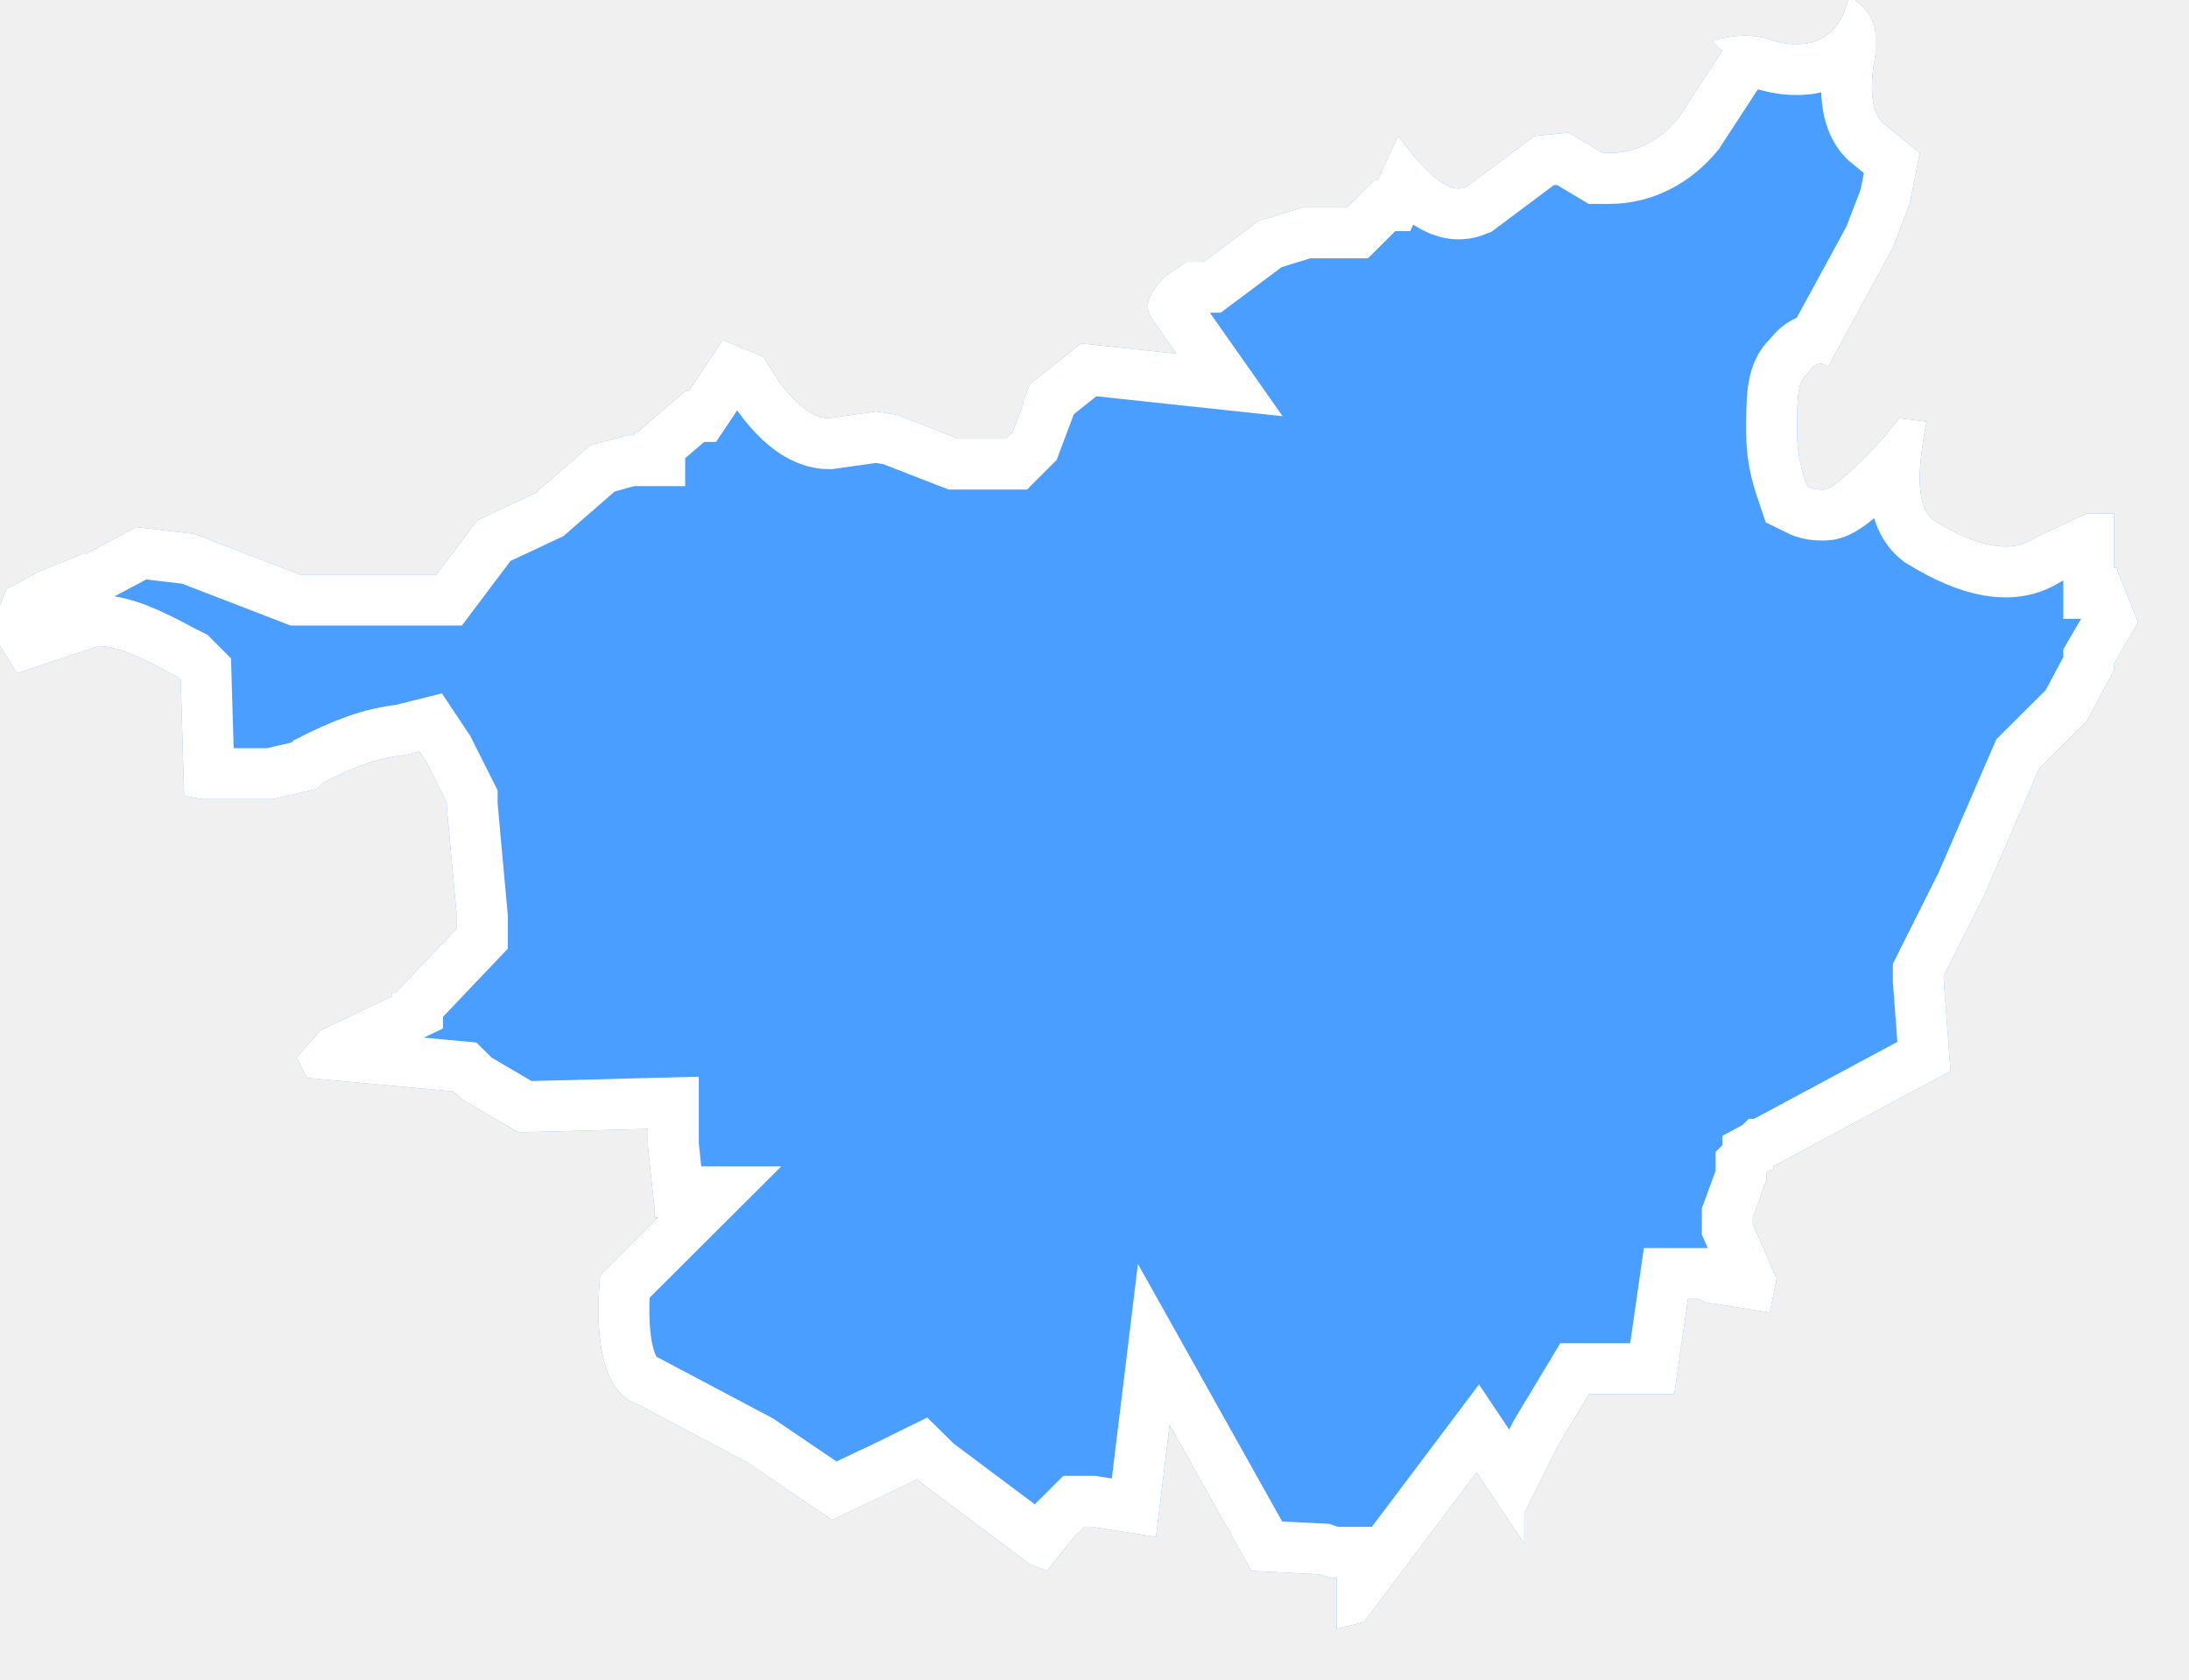
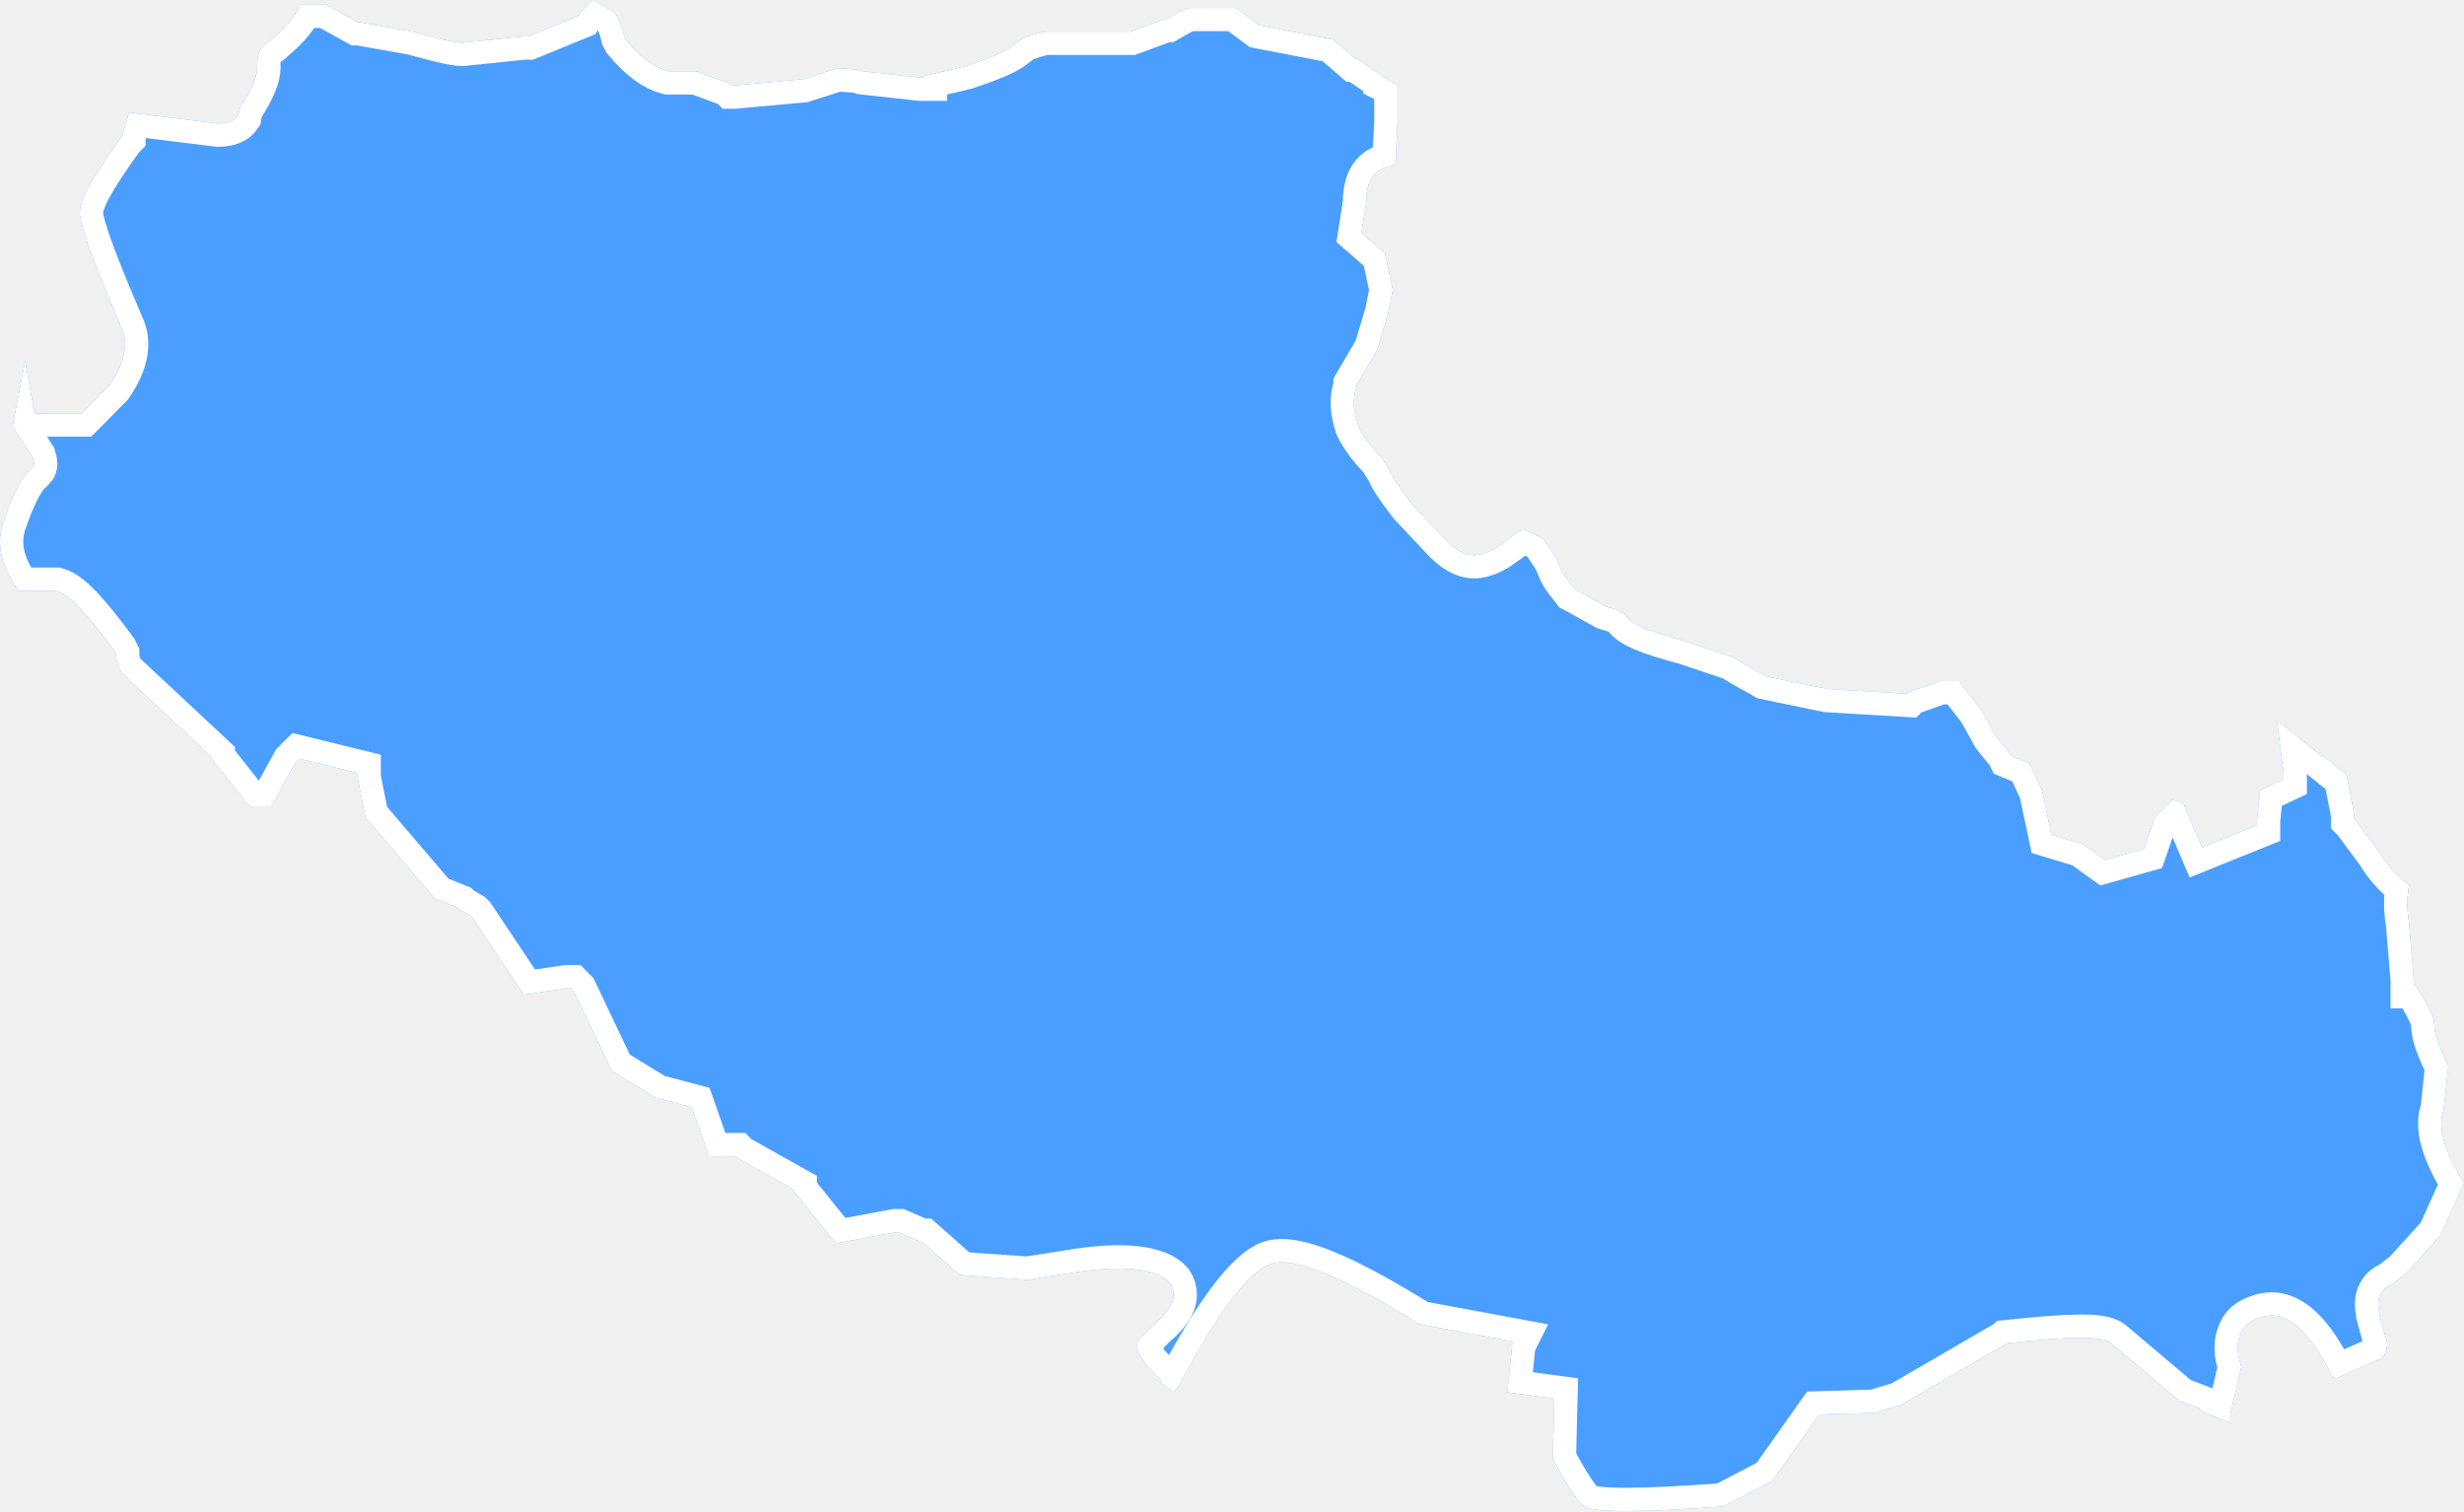
- <svg xmlns="http://www.w3.org/2000/svg" version="1.1" width="43px" height="33px">
+ <svg xmlns="http://www.w3.org/2000/svg" version="1.1" width="106px" height="65px">
  <defs>
-     <mask fill="white" id="clip81">
-       <path d="M 33.627 0.802  L 33.694 0.868  L 33.828 1.002  C 33.828 1.002  32.957 2.338  32.957 2.338  C 32.622 2.739  32.153 3.006  31.617 3.006  C 31.617 3.006  31.483 3.006  31.483 3.006  L 30.813 2.605  L 30.144 2.672  C 30.144 2.672  28.804 3.674  28.804 3.674  C 28.469 3.808  28.067 3.474  27.464 2.672  C 27.464 2.672  27.062 3.541  27.062 3.541  L 26.995 3.541  L 26.928 3.608  L 26.459 4.075  L 25.589 4.075  L 24.718 4.342  L 23.646 5.144  L 23.311 5.144  C 23.311 5.144  22.909 5.411  22.909 5.411  C 22.574 5.745  22.44 6.013  22.641 6.28  C 22.641 6.28  23.11 6.948  23.11 6.948  L 21.234 6.747  L 20.23 7.549  L 20.096 7.883  L 20.096 7.95  L 19.895 8.484  L 19.828 8.551  L 19.761 8.618  L 18.823 8.618  L 17.617 8.15  L 17.215 8.084  C 17.215 8.084  16.278 8.217  16.278 8.217  C 15.876 8.217  15.407 7.749  15.005 7.015  C 15.005 7.015  14.201 6.681  14.201 6.681  L 13.531 7.683  L 13.464 7.683  L 12.526 8.484  L 12.459 8.484  L 12.459 8.551  L 12.325 8.551  L 11.589 8.752  L 10.517 9.687  L 9.378 10.221  L 8.574 11.29  L 5.895 11.29  L 3.818 10.489  L 2.679 10.355  L 1.675 10.889  L 1.608 10.889  C 1.608 10.889  0.938 11.157  0.938 11.157  C 0.603 11.29  0.335 11.491  0.134 11.557  C 0.134 11.557  0 11.891  0 11.891  L 0 12.693  L 0.335 13.228  C 0.335 13.228  1.943 12.693  1.943 12.693  C 2.278 12.693  2.746 12.894  3.349 13.228  C 3.349 13.228  3.483 13.294  3.483 13.294  L 3.55 13.361  L 3.617 15.633  L 3.952 15.699  L 5.359 15.699  L 6.23 15.499  C 6.23 15.499  6.364 15.365  6.364 15.365  C 6.9 15.098  7.368 14.898  7.971 14.831  C 7.971 14.831  8.239 14.764  8.239 14.764  L 8.373 14.965  L 8.775 15.766  L 8.775 15.833  L 8.976 18.038  L 8.976 18.238  L 7.77 19.507  L 7.703 19.507  L 7.703 19.574  L 6.297 20.242  L 5.828 20.777  L 6.029 21.177  L 8.909 21.445  L 8.976 21.511  L 9.043 21.578  L 10.182 22.246  L 12.727 22.18  L 12.727 22.514  L 12.861 23.783  L 12.861 23.916  L 12.928 23.916  C 12.928 23.916  11.789 25.052  11.789 25.052  C 11.656 26.522  11.923 27.39  12.526 27.591  C 12.526 27.591  14.67 28.727  14.67 28.727  L 16.344 29.862  L 17.751 29.194  L 17.885 29.127  L 18.019 29.061  L 18.086 29.127  L 20.23 30.731  L 20.565 30.864  L 21.1 30.196  L 21.234 30.063  L 21.301 29.996  L 21.368 29.996  L 21.435 29.996  L 22.708 30.196  L 22.976 27.992  L 24.584 30.864  L 25.923 30.931  L 26.124 30.998  L 26.258 30.998  L 26.258 31.132  L 26.258 32  L 26.794 31.866  L 29.005 28.927  L 29.943 30.33  L 29.943 29.862  L 29.943 29.795  L 29.943 29.729  L 30.612 28.392  L 31.215 27.39  L 32.89 27.39  L 33.158 25.52  L 33.359 25.52  L 33.493 25.587  L 34.766 25.787  L 34.9 25.119  L 34.431 24.05  L 34.431 23.916  L 34.699 23.182  L 34.699 23.048  L 34.766 22.981  L 34.833 22.981  L 34.833 22.914  L 38.316 21.044  L 38.182 19.24  L 38.182 19.173  L 38.852 17.837  L 38.986 17.57  L 40.057 15.098  L 40.124 15.031  L 40.995 14.163  L 41.531 13.161  L 41.531 13.027  L 42 12.225  L 41.598 11.223  L 41.598 11.157  L 41.531 11.157  L 41.531 10.088  L 40.995 10.088  C 40.995 10.088  39.99 10.555  39.99 10.555  C 39.522 10.889  38.852 10.756  37.981 10.221  C 37.646 9.954  37.646 9.286  37.847 8.284  C 37.847 8.284  37.311 8.217  37.311 8.217  C 37.311 8.217  37.043 8.551  37.043 8.551  C 36.44 9.219  35.971 9.62  35.837 9.62  C 35.703 9.62  35.636 9.62  35.502 9.553  C 35.435 9.353  35.301 9.019  35.301 8.484  C 35.301 7.883  35.301 7.482  35.502 7.349  C 35.636 7.148  35.77 7.081  35.904 7.215  C 35.904 7.215  37.177 4.877  37.177 4.877  L 37.512 4.008  L 37.713 3.006  C 37.713 3.006  36.976 2.405  36.976 2.405  C 36.775 2.205  36.708 1.737  36.842 1.069  C 36.842 1.069  36.842 0.668  36.842 0.668  C 36.842 0.468  36.708 0.2  36.44 0  C 36.44 0  36.306 0  36.306 0  C 36.306 0  36.239 0.2  36.239 0.2  C 36.038 0.735  35.569 1.002  34.833 0.802  C 34.498 0.668  34.096 0.668  33.627 0.802  Z " fill-rule="evenodd" />
+     <mask fill="white" id="clip182">
+       <path d="M 14.035 0.204  L 12.888 0.204  C 12.888 0.204  12.888 0.273  12.888 0.273  C 12.618 0.886  12.145 1.295  11.606 1.771  C 11.201 1.976  11.066 2.317  11.066 2.725  C 11.066 2.725  11.066 2.93  11.066 2.93  C 11.066 3.27  10.863 3.816  10.324 4.633  C 10.324 4.633  10.256 4.974  10.256 4.974  C 10.12 5.178  9.851 5.314  9.379 5.314  C 9.379 5.314  5.533 4.838  5.533 4.838  L 5.533 4.906  L 5.263 5.791  L 5.263 5.86  C 5.263 5.86  5.196 5.928  5.196 5.928  C 4.183 7.358  3.509 8.381  3.441 9.062  C 3.373 9.403  3.779 10.629  4.656 12.741  C 4.656 12.741  5.263 14.172  5.263 14.172  C 5.533 14.853  5.331 15.671  4.723 16.557  C 4.723 16.557  3.509 17.783  3.509 17.783  L 1.485 17.783  L 1.08 15.535  L 0.54 18.328  C 0.54 18.328  1.417 19.691  1.417 19.691  C 1.485 19.895  1.485 20.031  1.417 20.1  C 1.417 20.1  1.282 20.236  1.282 20.236  C 1.012 20.44  0.607 21.122  0.203 22.28  C -0.202 23.302  -0.001 24.324  0.81 25.414  C 0.81 25.414  2.429 25.414  2.429 25.414  C 2.969 25.55  3.779 26.436  4.926 28.003  C 4.926 28.003  4.993 28.139  4.993 28.139  C 4.993 28.616  5.196 28.957  5.533 29.23  C 5.533 29.23  9.108 32.568  9.108 32.568  L 9.108 32.636  L 10.728 34.68  L 11.673 34.68  L 12.685 32.841  L 12.819 32.704  L 12.888 32.636  L 15.384 33.249  L 15.384 33.318  L 15.384 33.454  L 15.721 35.157  L 18.69 38.632  L 19.702 39.041  L 19.77 39.109  L 20.241 39.382  L 20.31 39.45  L 22.536 42.788  L 24.358 42.516  L 24.493 42.516  L 24.56 42.516  L 24.695 42.652  L 24.763 42.788  L 26.314 46.059  L 28.204 47.217  L 29.756 47.626  L 30.498 49.738  L 31.645 49.738  L 31.712 49.806  L 34.142 51.169  L 34.142 51.237  L 34.209 51.305  L 35.963 53.485  L 38.527 53.008  L 38.662 53.008  L 39.607 53.417  L 39.674 53.417  L 41.294 54.848  L 44.195 55.052  C 44.195 55.052  45.949 54.78  45.949 54.78  C 48.311 54.371  49.795 54.575  50.335 55.189  C 50.673 55.734  50.47 56.279  49.66 56.96  C 49.66 56.96  48.986 57.642  48.986 57.642  C 48.783 57.982  49.053 58.527  49.93 59.345  C 49.93 59.345  49.998 59.481  49.998 59.481  L 49.93 59.481  L 50.47 59.89  C 50.47 59.89  50.673 59.686  50.673 59.686  C 52.359 56.483  53.709 54.712  54.654 54.371  C 55.666 54.03  57.757 54.916  61.063 56.96  C 61.063 56.96  65.112 57.71  65.112 57.71  L 65.044 57.846  L 65.044 57.982  L 64.842 59.89  L 66.866 60.162  C 66.866 60.162  66.799 62.752  66.799 62.752  C 67.406 63.91  67.878 64.591  68.148 64.796  C 68.553 65.068  70.577 65.068  74.153 64.796  C 74.153 64.796  76.245 63.705  76.245 63.705  L 78.269 60.844  L 80.631 60.776  L 81.778 60.435  L 86.231 57.846  L 86.298 57.846  C 86.298 57.846  86.366 57.778  86.366 57.778  C 88.93 57.505  90.414 57.437  90.819 57.778  C 90.819 57.778  93.721 60.231  93.721 60.231  L 94.598 60.571  L 94.733 60.708  L 95.879 61.184  L 95.947 61.253  L 95.947 61.048  L 95.947 60.98  L 95.947 60.912  L 95.947 60.844  C 95.947 60.844  96.419 58.8  96.419 58.8  C 96.216 58.187  96.216 57.71  96.419 57.301  C 96.554 56.96  96.891 56.756  97.432 56.619  C 98.444 56.415  99.388 57.301  100.333 59.209  C 100.333 59.209  100.468 59.277  100.468 59.277  L 100.535 59.277  C 100.535 59.277  102.222 58.527  102.222 58.527  C 102.56 58.459  102.694 58.118  102.694 57.778  C 102.694 57.778  102.357 56.551  102.357 56.551  C 102.357 56.551  102.357 56.483  102.357 56.483  C 102.222 55.938  102.357 55.461  102.897 55.257  C 102.897 55.257  103.504 54.78  103.504 54.78  L 104.988 53.145  C 104.988 53.145  106 50.896  106 50.896  C 105.124 49.465  104.854 48.443  105.124 47.762  C 105.124 47.762  105.325 45.854  105.325 45.854  C 104.921 45.037  104.719 44.492  104.719 44.015  C 104.719 43.81  104.449 43.197  103.909 42.379  C 103.909 42.379  103.842 42.379  103.842 42.379  L 103.842 42.175  C 103.842 42.175  103.638 39.722  103.638 39.722  C 103.572 39.313  103.504 38.768  103.638 38.087  C 103.032 37.61  102.626 37.133  102.357 36.656  C 102.357 36.656  101.345 35.294  101.345 35.294  L 101.277 35.225  L 101.277 35.089  L 101.277 35.021  L 100.94 33.318  L 99.927 32.5  L 99.927 32.568  L 97.971 31.001  L 97.971 31.137  L 98.241 33.249  L 98.241 33.318  L 98.241 33.522  L 97.228 33.999  L 97.094 35.294  L 97.094 35.498  L 94.733 36.452  L 93.923 34.544  L 93.451 34.408  L 92.708 35.157  L 92.236 36.52  L 90.549 36.997  L 89.605 36.316  L 88.255 35.907  L 87.85 33.999  L 87.311 32.841  L 86.501 32.5  L 86.433 32.364  L 85.826 31.614  L 85.219 30.524  L 84.274 29.298  L 83.465 29.298  L 82.115 29.775  L 82.047 29.843  L 78.607 29.638  C 78.607 29.638  75.974 29.093  75.974 29.093  C 75.773 28.957  75.3 28.753  74.558 28.276  C 74.558 28.276  72.534 27.594  72.534 27.594  C 70.982 27.186  70.105 26.845  69.902 26.436  C 69.902 26.436  69.565 26.232  69.565 26.232  L 69.093 26.095  L 67.878 25.414  C 67.878 25.414  67.743 25.346  67.743 25.346  C 67.541 25.073  67.338 24.869  67.204 24.596  C 67.204 24.596  66.934 23.983  66.934 23.983  L 66.394 23.166  L 65.517 22.757  L 65.179 22.961  L 64.842 23.234  C 64.842 23.234  64.64 23.37  64.64 23.37  C 64.302 23.643  63.965 23.779  63.695 23.847  C 63.155 23.983  62.615 23.711  62.008 23.029  C 62.008 23.029  60.726 21.667  60.726 21.667  C 60.254 21.053  59.916 20.577  59.781 20.236  C 59.781 20.236  59.444 19.691  59.444 19.691  C 58.972 19.214  58.634 18.737  58.432 18.328  C 58.23 17.715  58.162 17.17  58.365 16.625  C 58.365 16.625  58.365 16.557  58.365 16.557  L 59.242 15.058  L 59.714 13.491  L 59.916 12.469  L 59.579 10.901  L 58.567 10.016  C 58.567 10.016  58.769 8.721  58.769 8.721  C 58.769 7.767  59.107 7.29  59.781 7.154  C 59.984 7.086  60.119 6.95  60.051 6.677  C 60.051 6.677  60.051 6.609  60.051 6.609  L 60.119 5.246  L 60.119 5.178  L 60.119 3.611  L 59.984 3.611  L 59.916 3.543  L 59.647 3.407  L 59.647 3.339  L 59.579 3.339  L 58.365 2.521  L 58.297 2.521  L 57.352 1.703  L 54.181 1.09  L 53.169 0.341  C 53.169 0.341  51.28 0.341  51.28 0.341  C 51.01 0.341  50.673 0.545  50.2 0.818  C 50.2 0.818  50.133 0.818  50.133 0.818  L 48.648 1.363  C 48.648 1.363  44.937 1.363  44.937 1.363  C 44.398 1.499  43.925 1.635  43.655 1.908  C 43.251 2.248  42.508 2.521  41.496 2.862  C 41.496 2.862  39.742 3.27  39.742 3.27  L 39.742 3.339  L 39.607 3.339  L 37.11 3.066  L 36.908 2.998  L 36.976 3.066  L 36.908 2.998  L 36.031 2.93  L 34.546 3.407  L 31.578 3.679  L 31.51 3.679  L 31.443 3.611  L 29.958 3.066  C 29.958 3.066  28.744 3.066  28.744 3.066  C 28.204 2.93  27.597 2.521  26.922 1.703  C 26.922 1.703  26.855 1.567  26.855 1.567  C 26.72 0.954  26.517 0.681  26.45 0.545  C 26.45 0.545  26.112 0.341  26.112 0.341  L 25.505 0  L 24.965 0.545  L 24.898 0.681  L 22.739 1.567  L 22.671 1.567  L 22.536 1.567  C 22.536 1.567  19.904 1.84  19.904 1.84  C 19.5 1.84  18.758 1.635  17.746 1.363  C 17.746 1.363  15.452 0.954  15.452 0.954  L 15.384 0.954  L 14.035 0.204  Z " fill-rule="evenodd" />
    </mask>
  </defs>
-   <g transform="matrix(1 0 0 1 -1976 -1947 )">
-     <path d="M 33.627 0.802  L 33.694 0.868  L 33.828 1.002  C 33.828 1.002  32.957 2.338  32.957 2.338  C 32.622 2.739  32.153 3.006  31.617 3.006  C 31.617 3.006  31.483 3.006  31.483 3.006  L 30.813 2.605  L 30.144 2.672  C 30.144 2.672  28.804 3.674  28.804 3.674  C 28.469 3.808  28.067 3.474  27.464 2.672  C 27.464 2.672  27.062 3.541  27.062 3.541  L 26.995 3.541  L 26.928 3.608  L 26.459 4.075  L 25.589 4.075  L 24.718 4.342  L 23.646 5.144  L 23.311 5.144  C 23.311 5.144  22.909 5.411  22.909 5.411  C 22.574 5.745  22.44 6.013  22.641 6.28  C 22.641 6.28  23.11 6.948  23.11 6.948  L 21.234 6.747  L 20.23 7.549  L 20.096 7.883  L 20.096 7.95  L 19.895 8.484  L 19.828 8.551  L 19.761 8.618  L 18.823 8.618  L 17.617 8.15  L 17.215 8.084  C 17.215 8.084  16.278 8.217  16.278 8.217  C 15.876 8.217  15.407 7.749  15.005 7.015  C 15.005 7.015  14.201 6.681  14.201 6.681  L 13.531 7.683  L 13.464 7.683  L 12.526 8.484  L 12.459 8.484  L 12.459 8.551  L 12.325 8.551  L 11.589 8.752  L 10.517 9.687  L 9.378 10.221  L 8.574 11.29  L 5.895 11.29  L 3.818 10.489  L 2.679 10.355  L 1.675 10.889  L 1.608 10.889  C 1.608 10.889  0.938 11.157  0.938 11.157  C 0.603 11.29  0.335 11.491  0.134 11.557  C 0.134 11.557  0 11.891  0 11.891  L 0 12.693  L 0.335 13.228  C 0.335 13.228  1.943 12.693  1.943 12.693  C 2.278 12.693  2.746 12.894  3.349 13.228  C 3.349 13.228  3.483 13.294  3.483 13.294  L 3.55 13.361  L 3.617 15.633  L 3.952 15.699  L 5.359 15.699  L 6.23 15.499  C 6.23 15.499  6.364 15.365  6.364 15.365  C 6.9 15.098  7.368 14.898  7.971 14.831  C 7.971 14.831  8.239 14.764  8.239 14.764  L 8.373 14.965  L 8.775 15.766  L 8.775 15.833  L 8.976 18.038  L 8.976 18.238  L 7.77 19.507  L 7.703 19.507  L 7.703 19.574  L 6.297 20.242  L 5.828 20.777  L 6.029 21.177  L 8.909 21.445  L 8.976 21.511  L 9.043 21.578  L 10.182 22.246  L 12.727 22.18  L 12.727 22.514  L 12.861 23.783  L 12.861 23.916  L 12.928 23.916  C 12.928 23.916  11.789 25.052  11.789 25.052  C 11.656 26.522  11.923 27.39  12.526 27.591  C 12.526 27.591  14.67 28.727  14.67 28.727  L 16.344 29.862  L 17.751 29.194  L 17.885 29.127  L 18.019 29.061  L 18.086 29.127  L 20.23 30.731  L 20.565 30.864  L 21.1 30.196  L 21.234 30.063  L 21.301 29.996  L 21.368 29.996  L 21.435 29.996  L 22.708 30.196  L 22.976 27.992  L 24.584 30.864  L 25.923 30.931  L 26.124 30.998  L 26.258 30.998  L 26.258 31.132  L 26.258 32  L 26.794 31.866  L 29.005 28.927  L 29.943 30.33  L 29.943 29.862  L 29.943 29.795  L 29.943 29.729  L 30.612 28.392  L 31.215 27.39  L 32.89 27.39  L 33.158 25.52  L 33.359 25.52  L 33.493 25.587  L 34.766 25.787  L 34.9 25.119  L 34.431 24.05  L 34.431 23.916  L 34.699 23.182  L 34.699 23.048  L 34.766 22.981  L 34.833 22.981  L 34.833 22.914  L 38.316 21.044  L 38.182 19.24  L 38.182 19.173  L 38.852 17.837  L 38.986 17.57  L 40.057 15.098  L 40.124 15.031  L 40.995 14.163  L 41.531 13.161  L 41.531 13.027  L 42 12.225  L 41.598 11.223  L 41.598 11.157  L 41.531 11.157  L 41.531 10.088  L 40.995 10.088  C 40.995 10.088  39.99 10.555  39.99 10.555  C 39.522 10.889  38.852 10.756  37.981 10.221  C 37.646 9.954  37.646 9.286  37.847 8.284  C 37.847 8.284  37.311 8.217  37.311 8.217  C 37.311 8.217  37.043 8.551  37.043 8.551  C 36.44 9.219  35.971 9.62  35.837 9.62  C 35.703 9.62  35.636 9.62  35.502 9.553  C 35.435 9.353  35.301 9.019  35.301 8.484  C 35.301 7.883  35.301 7.482  35.502 7.349  C 35.636 7.148  35.77 7.081  35.904 7.215  C 35.904 7.215  37.177 4.877  37.177 4.877  L 37.512 4.008  L 37.713 3.006  C 37.713 3.006  36.976 2.405  36.976 2.405  C 36.775 2.205  36.708 1.737  36.842 1.069  C 36.842 1.069  36.842 0.668  36.842 0.668  C 36.842 0.468  36.708 0.2  36.44 0  C 36.44 0  36.306 0  36.306 0  C 36.306 0  36.239 0.2  36.239 0.2  C 36.038 0.735  35.569 1.002  34.833 0.802  C 34.498 0.668  34.096 0.668  33.627 0.802  Z " fill-rule="nonzero" fill="#4a9eff" stroke="none" transform="matrix(1 0 0 1 1976 1947 )" />
-     <path d="M 33.627 0.802  L 33.694 0.868  L 33.828 1.002  C 33.828 1.002  32.957 2.338  32.957 2.338  C 32.622 2.739  32.153 3.006  31.617 3.006  C 31.617 3.006  31.483 3.006  31.483 3.006  L 30.813 2.605  L 30.144 2.672  C 30.144 2.672  28.804 3.674  28.804 3.674  C 28.469 3.808  28.067 3.474  27.464 2.672  C 27.464 2.672  27.062 3.541  27.062 3.541  L 26.995 3.541  L 26.928 3.608  L 26.459 4.075  L 25.589 4.075  L 24.718 4.342  L 23.646 5.144  L 23.311 5.144  C 23.311 5.144  22.909 5.411  22.909 5.411  C 22.574 5.745  22.44 6.013  22.641 6.28  C 22.641 6.28  23.11 6.948  23.11 6.948  L 21.234 6.747  L 20.23 7.549  L 20.096 7.883  L 20.096 7.95  L 19.895 8.484  L 19.828 8.551  L 19.761 8.618  L 18.823 8.618  L 17.617 8.15  L 17.215 8.084  C 17.215 8.084  16.278 8.217  16.278 8.217  C 15.876 8.217  15.407 7.749  15.005 7.015  C 15.005 7.015  14.201 6.681  14.201 6.681  L 13.531 7.683  L 13.464 7.683  L 12.526 8.484  L 12.459 8.484  L 12.459 8.551  L 12.325 8.551  L 11.589 8.752  L 10.517 9.687  L 9.378 10.221  L 8.574 11.29  L 5.895 11.29  L 3.818 10.489  L 2.679 10.355  L 1.675 10.889  L 1.608 10.889  C 1.608 10.889  0.938 11.157  0.938 11.157  C 0.603 11.29  0.335 11.491  0.134 11.557  C 0.134 11.557  0 11.891  0 11.891  L 0 12.693  L 0.335 13.228  C 0.335 13.228  1.943 12.693  1.943 12.693  C 2.278 12.693  2.746 12.894  3.349 13.228  C 3.349 13.228  3.483 13.294  3.483 13.294  L 3.55 13.361  L 3.617 15.633  L 3.952 15.699  L 5.359 15.699  L 6.23 15.499  C 6.23 15.499  6.364 15.365  6.364 15.365  C 6.9 15.098  7.368 14.898  7.971 14.831  C 7.971 14.831  8.239 14.764  8.239 14.764  L 8.373 14.965  L 8.775 15.766  L 8.775 15.833  L 8.976 18.038  L 8.976 18.238  L 7.77 19.507  L 7.703 19.507  L 7.703 19.574  L 6.297 20.242  L 5.828 20.777  L 6.029 21.177  L 8.909 21.445  L 8.976 21.511  L 9.043 21.578  L 10.182 22.246  L 12.727 22.18  L 12.727 22.514  L 12.861 23.783  L 12.861 23.916  L 12.928 23.916  C 12.928 23.916  11.789 25.052  11.789 25.052  C 11.656 26.522  11.923 27.39  12.526 27.591  C 12.526 27.591  14.67 28.727  14.67 28.727  L 16.344 29.862  L 17.751 29.194  L 17.885 29.127  L 18.019 29.061  L 18.086 29.127  L 20.23 30.731  L 20.565 30.864  L 21.1 30.196  L 21.234 30.063  L 21.301 29.996  L 21.368 29.996  L 21.435 29.996  L 22.708 30.196  L 22.976 27.992  L 24.584 30.864  L 25.923 30.931  L 26.124 30.998  L 26.258 30.998  L 26.258 31.132  L 26.258 32  L 26.794 31.866  L 29.005 28.927  L 29.943 30.33  L 29.943 29.862  L 29.943 29.795  L 29.943 29.729  L 30.612 28.392  L 31.215 27.39  L 32.89 27.39  L 33.158 25.52  L 33.359 25.52  L 33.493 25.587  L 34.766 25.787  L 34.9 25.119  L 34.431 24.05  L 34.431 23.916  L 34.699 23.182  L 34.699 23.048  L 34.766 22.981  L 34.833 22.981  L 34.833 22.914  L 38.316 21.044  L 38.182 19.24  L 38.182 19.173  L 38.852 17.837  L 38.986 17.57  L 40.057 15.098  L 40.124 15.031  L 40.995 14.163  L 41.531 13.161  L 41.531 13.027  L 42 12.225  L 41.598 11.223  L 41.598 11.157  L 41.531 11.157  L 41.531 10.088  L 40.995 10.088  C 40.995 10.088  39.99 10.555  39.99 10.555  C 39.522 10.889  38.852 10.756  37.981 10.221  C 37.646 9.954  37.646 9.286  37.847 8.284  C 37.847 8.284  37.311 8.217  37.311 8.217  C 37.311 8.217  37.043 8.551  37.043 8.551  C 36.44 9.219  35.971 9.62  35.837 9.62  C 35.703 9.62  35.636 9.62  35.502 9.553  C 35.435 9.353  35.301 9.019  35.301 8.484  C 35.301 7.883  35.301 7.482  35.502 7.349  C 35.636 7.148  35.77 7.081  35.904 7.215  C 35.904 7.215  37.177 4.877  37.177 4.877  L 37.512 4.008  L 37.713 3.006  C 37.713 3.006  36.976 2.405  36.976 2.405  C 36.775 2.205  36.708 1.737  36.842 1.069  C 36.842 1.069  36.842 0.668  36.842 0.668  C 36.842 0.468  36.708 0.2  36.44 0  C 36.44 0  36.306 0  36.306 0  C 36.306 0  36.239 0.2  36.239 0.2  C 36.038 0.735  35.569 1.002  34.833 0.802  C 34.498 0.668  34.096 0.668  33.627 0.802  Z " stroke-width="2" stroke="#ffffff" fill="none" transform="matrix(1 0 0 1 1976 1947 )" mask="url(#clip81)" />
+   <g transform="matrix(1 0 0 1 -1839 -1877 )">
+     <path d="M 14.035 0.204  L 12.888 0.204  C 12.888 0.204  12.888 0.273  12.888 0.273  C 12.618 0.886  12.145 1.295  11.606 1.771  C 11.201 1.976  11.066 2.317  11.066 2.725  C 11.066 2.725  11.066 2.93  11.066 2.93  C 11.066 3.27  10.863 3.816  10.324 4.633  C 10.324 4.633  10.256 4.974  10.256 4.974  C 10.12 5.178  9.851 5.314  9.379 5.314  C 9.379 5.314  5.533 4.838  5.533 4.838  L 5.533 4.906  L 5.263 5.791  L 5.263 5.86  C 5.263 5.86  5.196 5.928  5.196 5.928  C 4.183 7.358  3.509 8.381  3.441 9.062  C 3.373 9.403  3.779 10.629  4.656 12.741  C 4.656 12.741  5.263 14.172  5.263 14.172  C 5.533 14.853  5.331 15.671  4.723 16.557  C 4.723 16.557  3.509 17.783  3.509 17.783  L 1.485 17.783  L 1.08 15.535  L 0.54 18.328  C 0.54 18.328  1.417 19.691  1.417 19.691  C 1.485 19.895  1.485 20.031  1.417 20.1  C 1.417 20.1  1.282 20.236  1.282 20.236  C 1.012 20.44  0.607 21.122  0.203 22.28  C -0.202 23.302  -0.001 24.324  0.81 25.414  C 0.81 25.414  2.429 25.414  2.429 25.414  C 2.969 25.55  3.779 26.436  4.926 28.003  C 4.926 28.003  4.993 28.139  4.993 28.139  C 4.993 28.616  5.196 28.957  5.533 29.23  C 5.533 29.23  9.108 32.568  9.108 32.568  L 9.108 32.636  L 10.728 34.68  L 11.673 34.68  L 12.685 32.841  L 12.819 32.704  L 12.888 32.636  L 15.384 33.249  L 15.384 33.318  L 15.384 33.454  L 15.721 35.157  L 18.69 38.632  L 19.702 39.041  L 19.77 39.109  L 20.241 39.382  L 20.31 39.45  L 22.536 42.788  L 24.358 42.516  L 24.493 42.516  L 24.56 42.516  L 24.695 42.652  L 24.763 42.788  L 26.314 46.059  L 28.204 47.217  L 29.756 47.626  L 30.498 49.738  L 31.645 49.738  L 31.712 49.806  L 34.142 51.169  L 34.142 51.237  L 34.209 51.305  L 35.963 53.485  L 38.527 53.008  L 38.662 53.008  L 39.607 53.417  L 39.674 53.417  L 41.294 54.848  L 44.195 55.052  C 44.195 55.052  45.949 54.78  45.949 54.78  C 48.311 54.371  49.795 54.575  50.335 55.189  C 50.673 55.734  50.47 56.279  49.66 56.96  C 49.66 56.96  48.986 57.642  48.986 57.642  C 48.783 57.982  49.053 58.527  49.93 59.345  C 49.93 59.345  49.998 59.481  49.998 59.481  L 49.93 59.481  L 50.47 59.89  C 50.47 59.89  50.673 59.686  50.673 59.686  C 52.359 56.483  53.709 54.712  54.654 54.371  C 55.666 54.03  57.757 54.916  61.063 56.96  C 61.063 56.96  65.112 57.71  65.112 57.71  L 65.044 57.846  L 65.044 57.982  L 64.842 59.89  L 66.866 60.162  C 66.866 60.162  66.799 62.752  66.799 62.752  C 67.406 63.91  67.878 64.591  68.148 64.796  C 68.553 65.068  70.577 65.068  74.153 64.796  C 74.153 64.796  76.245 63.705  76.245 63.705  L 78.269 60.844  L 80.631 60.776  L 81.778 60.435  L 86.231 57.846  L 86.298 57.846  C 86.298 57.846  86.366 57.778  86.366 57.778  C 88.93 57.505  90.414 57.437  90.819 57.778  C 90.819 57.778  93.721 60.231  93.721 60.231  L 94.598 60.571  L 94.733 60.708  L 95.879 61.184  L 95.947 61.253  L 95.947 61.048  L 95.947 60.98  L 95.947 60.912  L 95.947 60.844  C 95.947 60.844  96.419 58.8  96.419 58.8  C 96.216 58.187  96.216 57.71  96.419 57.301  C 96.554 56.96  96.891 56.756  97.432 56.619  C 98.444 56.415  99.388 57.301  100.333 59.209  C 100.333 59.209  100.468 59.277  100.468 59.277  L 100.535 59.277  C 100.535 59.277  102.222 58.527  102.222 58.527  C 102.56 58.459  102.694 58.118  102.694 57.778  C 102.694 57.778  102.357 56.551  102.357 56.551  C 102.357 56.551  102.357 56.483  102.357 56.483  C 102.222 55.938  102.357 55.461  102.897 55.257  C 102.897 55.257  103.504 54.78  103.504 54.78  L 104.988 53.145  C 104.988 53.145  106 50.896  106 50.896  C 105.124 49.465  104.854 48.443  105.124 47.762  C 105.124 47.762  105.325 45.854  105.325 45.854  C 104.921 45.037  104.719 44.492  104.719 44.015  C 104.719 43.81  104.449 43.197  103.909 42.379  C 103.909 42.379  103.842 42.379  103.842 42.379  L 103.842 42.175  C 103.842 42.175  103.638 39.722  103.638 39.722  C 103.572 39.313  103.504 38.768  103.638 38.087  C 103.032 37.61  102.626 37.133  102.357 36.656  C 102.357 36.656  101.345 35.294  101.345 35.294  L 101.277 35.225  L 101.277 35.089  L 101.277 35.021  L 100.94 33.318  L 99.927 32.5  L 99.927 32.568  L 97.971 31.001  L 97.971 31.137  L 98.241 33.249  L 98.241 33.318  L 98.241 33.522  L 97.228 33.999  L 97.094 35.294  L 97.094 35.498  L 94.733 36.452  L 93.923 34.544  L 93.451 34.408  L 92.708 35.157  L 92.236 36.52  L 90.549 36.997  L 89.605 36.316  L 88.255 35.907  L 87.85 33.999  L 87.311 32.841  L 86.501 32.5  L 86.433 32.364  L 85.826 31.614  L 85.219 30.524  L 84.274 29.298  L 83.465 29.298  L 82.115 29.775  L 82.047 29.843  L 78.607 29.638  C 78.607 29.638  75.974 29.093  75.974 29.093  C 75.773 28.957  75.3 28.753  74.558 28.276  C 74.558 28.276  72.534 27.594  72.534 27.594  C 70.982 27.186  70.105 26.845  69.902 26.436  C 69.902 26.436  69.565 26.232  69.565 26.232  L 69.093 26.095  L 67.878 25.414  C 67.878 25.414  67.743 25.346  67.743 25.346  C 67.541 25.073  67.338 24.869  67.204 24.596  C 67.204 24.596  66.934 23.983  66.934 23.983  L 66.394 23.166  L 65.517 22.757  L 65.179 22.961  L 64.842 23.234  C 64.842 23.234  64.64 23.37  64.64 23.37  C 64.302 23.643  63.965 23.779  63.695 23.847  C 63.155 23.983  62.615 23.711  62.008 23.029  C 62.008 23.029  60.726 21.667  60.726 21.667  C 60.254 21.053  59.916 20.577  59.781 20.236  C 59.781 20.236  59.444 19.691  59.444 19.691  C 58.972 19.214  58.634 18.737  58.432 18.328  C 58.23 17.715  58.162 17.17  58.365 16.625  C 58.365 16.625  58.365 16.557  58.365 16.557  L 59.242 15.058  L 59.714 13.491  L 59.916 12.469  L 59.579 10.901  L 58.567 10.016  C 58.567 10.016  58.769 8.721  58.769 8.721  C 58.769 7.767  59.107 7.29  59.781 7.154  C 59.984 7.086  60.119 6.95  60.051 6.677  C 60.051 6.677  60.051 6.609  60.051 6.609  L 60.119 5.246  L 60.119 5.178  L 60.119 3.611  L 59.984 3.611  L 59.916 3.543  L 59.647 3.407  L 59.647 3.339  L 59.579 3.339  L 58.365 2.521  L 58.297 2.521  L 57.352 1.703  L 54.181 1.09  L 53.169 0.341  C 53.169 0.341  51.28 0.341  51.28 0.341  C 51.01 0.341  50.673 0.545  50.2 0.818  C 50.2 0.818  50.133 0.818  50.133 0.818  L 48.648 1.363  C 48.648 1.363  44.937 1.363  44.937 1.363  C 44.398 1.499  43.925 1.635  43.655 1.908  C 43.251 2.248  42.508 2.521  41.496 2.862  C 41.496 2.862  39.742 3.27  39.742 3.27  L 39.742 3.339  L 39.607 3.339  L 37.11 3.066  L 36.908 2.998  L 36.976 3.066  L 36.908 2.998  L 36.031 2.93  L 34.546 3.407  L 31.578 3.679  L 31.51 3.679  L 31.443 3.611  L 29.958 3.066  C 29.958 3.066  28.744 3.066  28.744 3.066  C 28.204 2.93  27.597 2.521  26.922 1.703  C 26.922 1.703  26.855 1.567  26.855 1.567  C 26.72 0.954  26.517 0.681  26.45 0.545  C 26.45 0.545  26.112 0.341  26.112 0.341  L 25.505 0  L 24.965 0.545  L 24.898 0.681  L 22.739 1.567  L 22.671 1.567  L 22.536 1.567  C 22.536 1.567  19.904 1.84  19.904 1.84  C 19.5 1.84  18.758 1.635  17.746 1.363  C 17.746 1.363  15.452 0.954  15.452 0.954  L 15.384 0.954  L 14.035 0.204  Z " fill-rule="nonzero" fill="#4a9eff" stroke="none" transform="matrix(1 0 0 1 1839 1877 )" />
+     <path d="M 14.035 0.204  L 12.888 0.204  C 12.888 0.204  12.888 0.273  12.888 0.273  C 12.618 0.886  12.145 1.295  11.606 1.771  C 11.201 1.976  11.066 2.317  11.066 2.725  C 11.066 2.725  11.066 2.93  11.066 2.93  C 11.066 3.27  10.863 3.816  10.324 4.633  C 10.324 4.633  10.256 4.974  10.256 4.974  C 10.12 5.178  9.851 5.314  9.379 5.314  C 9.379 5.314  5.533 4.838  5.533 4.838  L 5.533 4.906  L 5.263 5.791  L 5.263 5.86  C 5.263 5.86  5.196 5.928  5.196 5.928  C 4.183 7.358  3.509 8.381  3.441 9.062  C 3.373 9.403  3.779 10.629  4.656 12.741  C 4.656 12.741  5.263 14.172  5.263 14.172  C 5.533 14.853  5.331 15.671  4.723 16.557  C 4.723 16.557  3.509 17.783  3.509 17.783  L 1.485 17.783  L 1.08 15.535  L 0.54 18.328  C 0.54 18.328  1.417 19.691  1.417 19.691  C 1.485 19.895  1.485 20.031  1.417 20.1  C 1.417 20.1  1.282 20.236  1.282 20.236  C 1.012 20.44  0.607 21.122  0.203 22.28  C -0.202 23.302  -0.001 24.324  0.81 25.414  C 0.81 25.414  2.429 25.414  2.429 25.414  C 2.969 25.55  3.779 26.436  4.926 28.003  C 4.926 28.003  4.993 28.139  4.993 28.139  C 4.993 28.616  5.196 28.957  5.533 29.23  C 5.533 29.23  9.108 32.568  9.108 32.568  L 9.108 32.636  L 10.728 34.68  L 11.673 34.68  L 12.685 32.841  L 12.819 32.704  L 12.888 32.636  L 15.384 33.249  L 15.384 33.318  L 15.384 33.454  L 15.721 35.157  L 18.69 38.632  L 19.702 39.041  L 19.77 39.109  L 20.241 39.382  L 20.31 39.45  L 22.536 42.788  L 24.358 42.516  L 24.493 42.516  L 24.56 42.516  L 24.695 42.652  L 24.763 42.788  L 26.314 46.059  L 28.204 47.217  L 29.756 47.626  L 30.498 49.738  L 31.645 49.738  L 31.712 49.806  L 34.142 51.169  L 34.142 51.237  L 34.209 51.305  L 35.963 53.485  L 38.527 53.008  L 38.662 53.008  L 39.607 53.417  L 39.674 53.417  L 41.294 54.848  L 44.195 55.052  C 44.195 55.052  45.949 54.78  45.949 54.78  C 48.311 54.371  49.795 54.575  50.335 55.189  C 50.673 55.734  50.47 56.279  49.66 56.96  C 49.66 56.96  48.986 57.642  48.986 57.642  C 48.783 57.982  49.053 58.527  49.93 59.345  C 49.93 59.345  49.998 59.481  49.998 59.481  L 49.93 59.481  L 50.47 59.89  C 50.47 59.89  50.673 59.686  50.673 59.686  C 52.359 56.483  53.709 54.712  54.654 54.371  C 55.666 54.03  57.757 54.916  61.063 56.96  C 61.063 56.96  65.112 57.71  65.112 57.71  L 65.044 57.846  L 65.044 57.982  L 64.842 59.89  L 66.866 60.162  C 66.866 60.162  66.799 62.752  66.799 62.752  C 67.406 63.91  67.878 64.591  68.148 64.796  C 68.553 65.068  70.577 65.068  74.153 64.796  C 74.153 64.796  76.245 63.705  76.245 63.705  L 78.269 60.844  L 80.631 60.776  L 81.778 60.435  L 86.231 57.846  L 86.298 57.846  C 86.298 57.846  86.366 57.778  86.366 57.778  C 88.93 57.505  90.414 57.437  90.819 57.778  C 90.819 57.778  93.721 60.231  93.721 60.231  L 94.598 60.571  L 94.733 60.708  L 95.879 61.184  L 95.947 61.253  L 95.947 61.048  L 95.947 60.98  L 95.947 60.912  L 95.947 60.844  C 95.947 60.844  96.419 58.8  96.419 58.8  C 96.216 58.187  96.216 57.71  96.419 57.301  C 96.554 56.96  96.891 56.756  97.432 56.619  C 98.444 56.415  99.388 57.301  100.333 59.209  C 100.333 59.209  100.468 59.277  100.468 59.277  L 100.535 59.277  C 100.535 59.277  102.222 58.527  102.222 58.527  C 102.56 58.459  102.694 58.118  102.694 57.778  C 102.694 57.778  102.357 56.551  102.357 56.551  C 102.357 56.551  102.357 56.483  102.357 56.483  C 102.222 55.938  102.357 55.461  102.897 55.257  C 102.897 55.257  103.504 54.78  103.504 54.78  L 104.988 53.145  C 104.988 53.145  106 50.896  106 50.896  C 105.124 49.465  104.854 48.443  105.124 47.762  C 105.124 47.762  105.325 45.854  105.325 45.854  C 104.921 45.037  104.719 44.492  104.719 44.015  C 104.719 43.81  104.449 43.197  103.909 42.379  C 103.909 42.379  103.842 42.379  103.842 42.379  L 103.842 42.175  C 103.842 42.175  103.638 39.722  103.638 39.722  C 103.572 39.313  103.504 38.768  103.638 38.087  C 103.032 37.61  102.626 37.133  102.357 36.656  C 102.357 36.656  101.345 35.294  101.345 35.294  L 101.277 35.225  L 101.277 35.089  L 101.277 35.021  L 100.94 33.318  L 99.927 32.5  L 99.927 32.568  L 97.971 31.001  L 97.971 31.137  L 98.241 33.249  L 98.241 33.318  L 98.241 33.522  L 97.228 33.999  L 97.094 35.294  L 97.094 35.498  L 94.733 36.452  L 93.923 34.544  L 93.451 34.408  L 92.708 35.157  L 92.236 36.52  L 90.549 36.997  L 89.605 36.316  L 88.255 35.907  L 87.85 33.999  L 87.311 32.841  L 86.501 32.5  L 86.433 32.364  L 85.826 31.614  L 85.219 30.524  L 84.274 29.298  L 83.465 29.298  L 82.115 29.775  L 82.047 29.843  L 78.607 29.638  C 78.607 29.638  75.974 29.093  75.974 29.093  C 75.773 28.957  75.3 28.753  74.558 28.276  C 74.558 28.276  72.534 27.594  72.534 27.594  C 70.982 27.186  70.105 26.845  69.902 26.436  C 69.902 26.436  69.565 26.232  69.565 26.232  L 69.093 26.095  L 67.878 25.414  C 67.878 25.414  67.743 25.346  67.743 25.346  C 67.541 25.073  67.338 24.869  67.204 24.596  C 67.204 24.596  66.934 23.983  66.934 23.983  L 66.394 23.166  L 65.517 22.757  L 65.179 22.961  L 64.842 23.234  C 64.842 23.234  64.64 23.37  64.64 23.37  C 64.302 23.643  63.965 23.779  63.695 23.847  C 63.155 23.983  62.615 23.711  62.008 23.029  C 62.008 23.029  60.726 21.667  60.726 21.667  C 60.254 21.053  59.916 20.577  59.781 20.236  C 59.781 20.236  59.444 19.691  59.444 19.691  C 58.972 19.214  58.634 18.737  58.432 18.328  C 58.23 17.715  58.162 17.17  58.365 16.625  C 58.365 16.625  58.365 16.557  58.365 16.557  L 59.242 15.058  L 59.714 13.491  L 59.916 12.469  L 59.579 10.901  L 58.567 10.016  C 58.567 10.016  58.769 8.721  58.769 8.721  C 58.769 7.767  59.107 7.29  59.781 7.154  C 59.984 7.086  60.119 6.95  60.051 6.677  C 60.051 6.677  60.051 6.609  60.051 6.609  L 60.119 5.246  L 60.119 5.178  L 60.119 3.611  L 59.984 3.611  L 59.916 3.543  L 59.647 3.407  L 59.647 3.339  L 59.579 3.339  L 58.365 2.521  L 58.297 2.521  L 57.352 1.703  L 54.181 1.09  L 53.169 0.341  C 53.169 0.341  51.28 0.341  51.28 0.341  C 51.01 0.341  50.673 0.545  50.2 0.818  C 50.2 0.818  50.133 0.818  50.133 0.818  L 48.648 1.363  C 48.648 1.363  44.937 1.363  44.937 1.363  C 44.398 1.499  43.925 1.635  43.655 1.908  C 43.251 2.248  42.508 2.521  41.496 2.862  C 41.496 2.862  39.742 3.27  39.742 3.27  L 39.742 3.339  L 39.607 3.339  L 37.11 3.066  L 36.908 2.998  L 36.976 3.066  L 36.908 2.998  L 36.031 2.93  L 34.546 3.407  L 31.578 3.679  L 31.51 3.679  L 31.443 3.611  L 29.958 3.066  C 29.958 3.066  28.744 3.066  28.744 3.066  C 28.204 2.93  27.597 2.521  26.922 1.703  C 26.922 1.703  26.855 1.567  26.855 1.567  C 26.72 0.954  26.517 0.681  26.45 0.545  C 26.45 0.545  26.112 0.341  26.112 0.341  L 25.505 0  L 24.965 0.545  L 24.898 0.681  L 22.739 1.567  L 22.671 1.567  L 22.536 1.567  C 22.536 1.567  19.904 1.84  19.904 1.84  C 19.5 1.84  18.758 1.635  17.746 1.363  C 17.746 1.363  15.452 0.954  15.452 0.954  L 15.384 0.954  L 14.035 0.204  Z " stroke-width="2" stroke="#ffffff" fill="none" transform="matrix(1 0 0 1 1839 1877 )" mask="url(#clip182)" />
  </g>
</svg>
